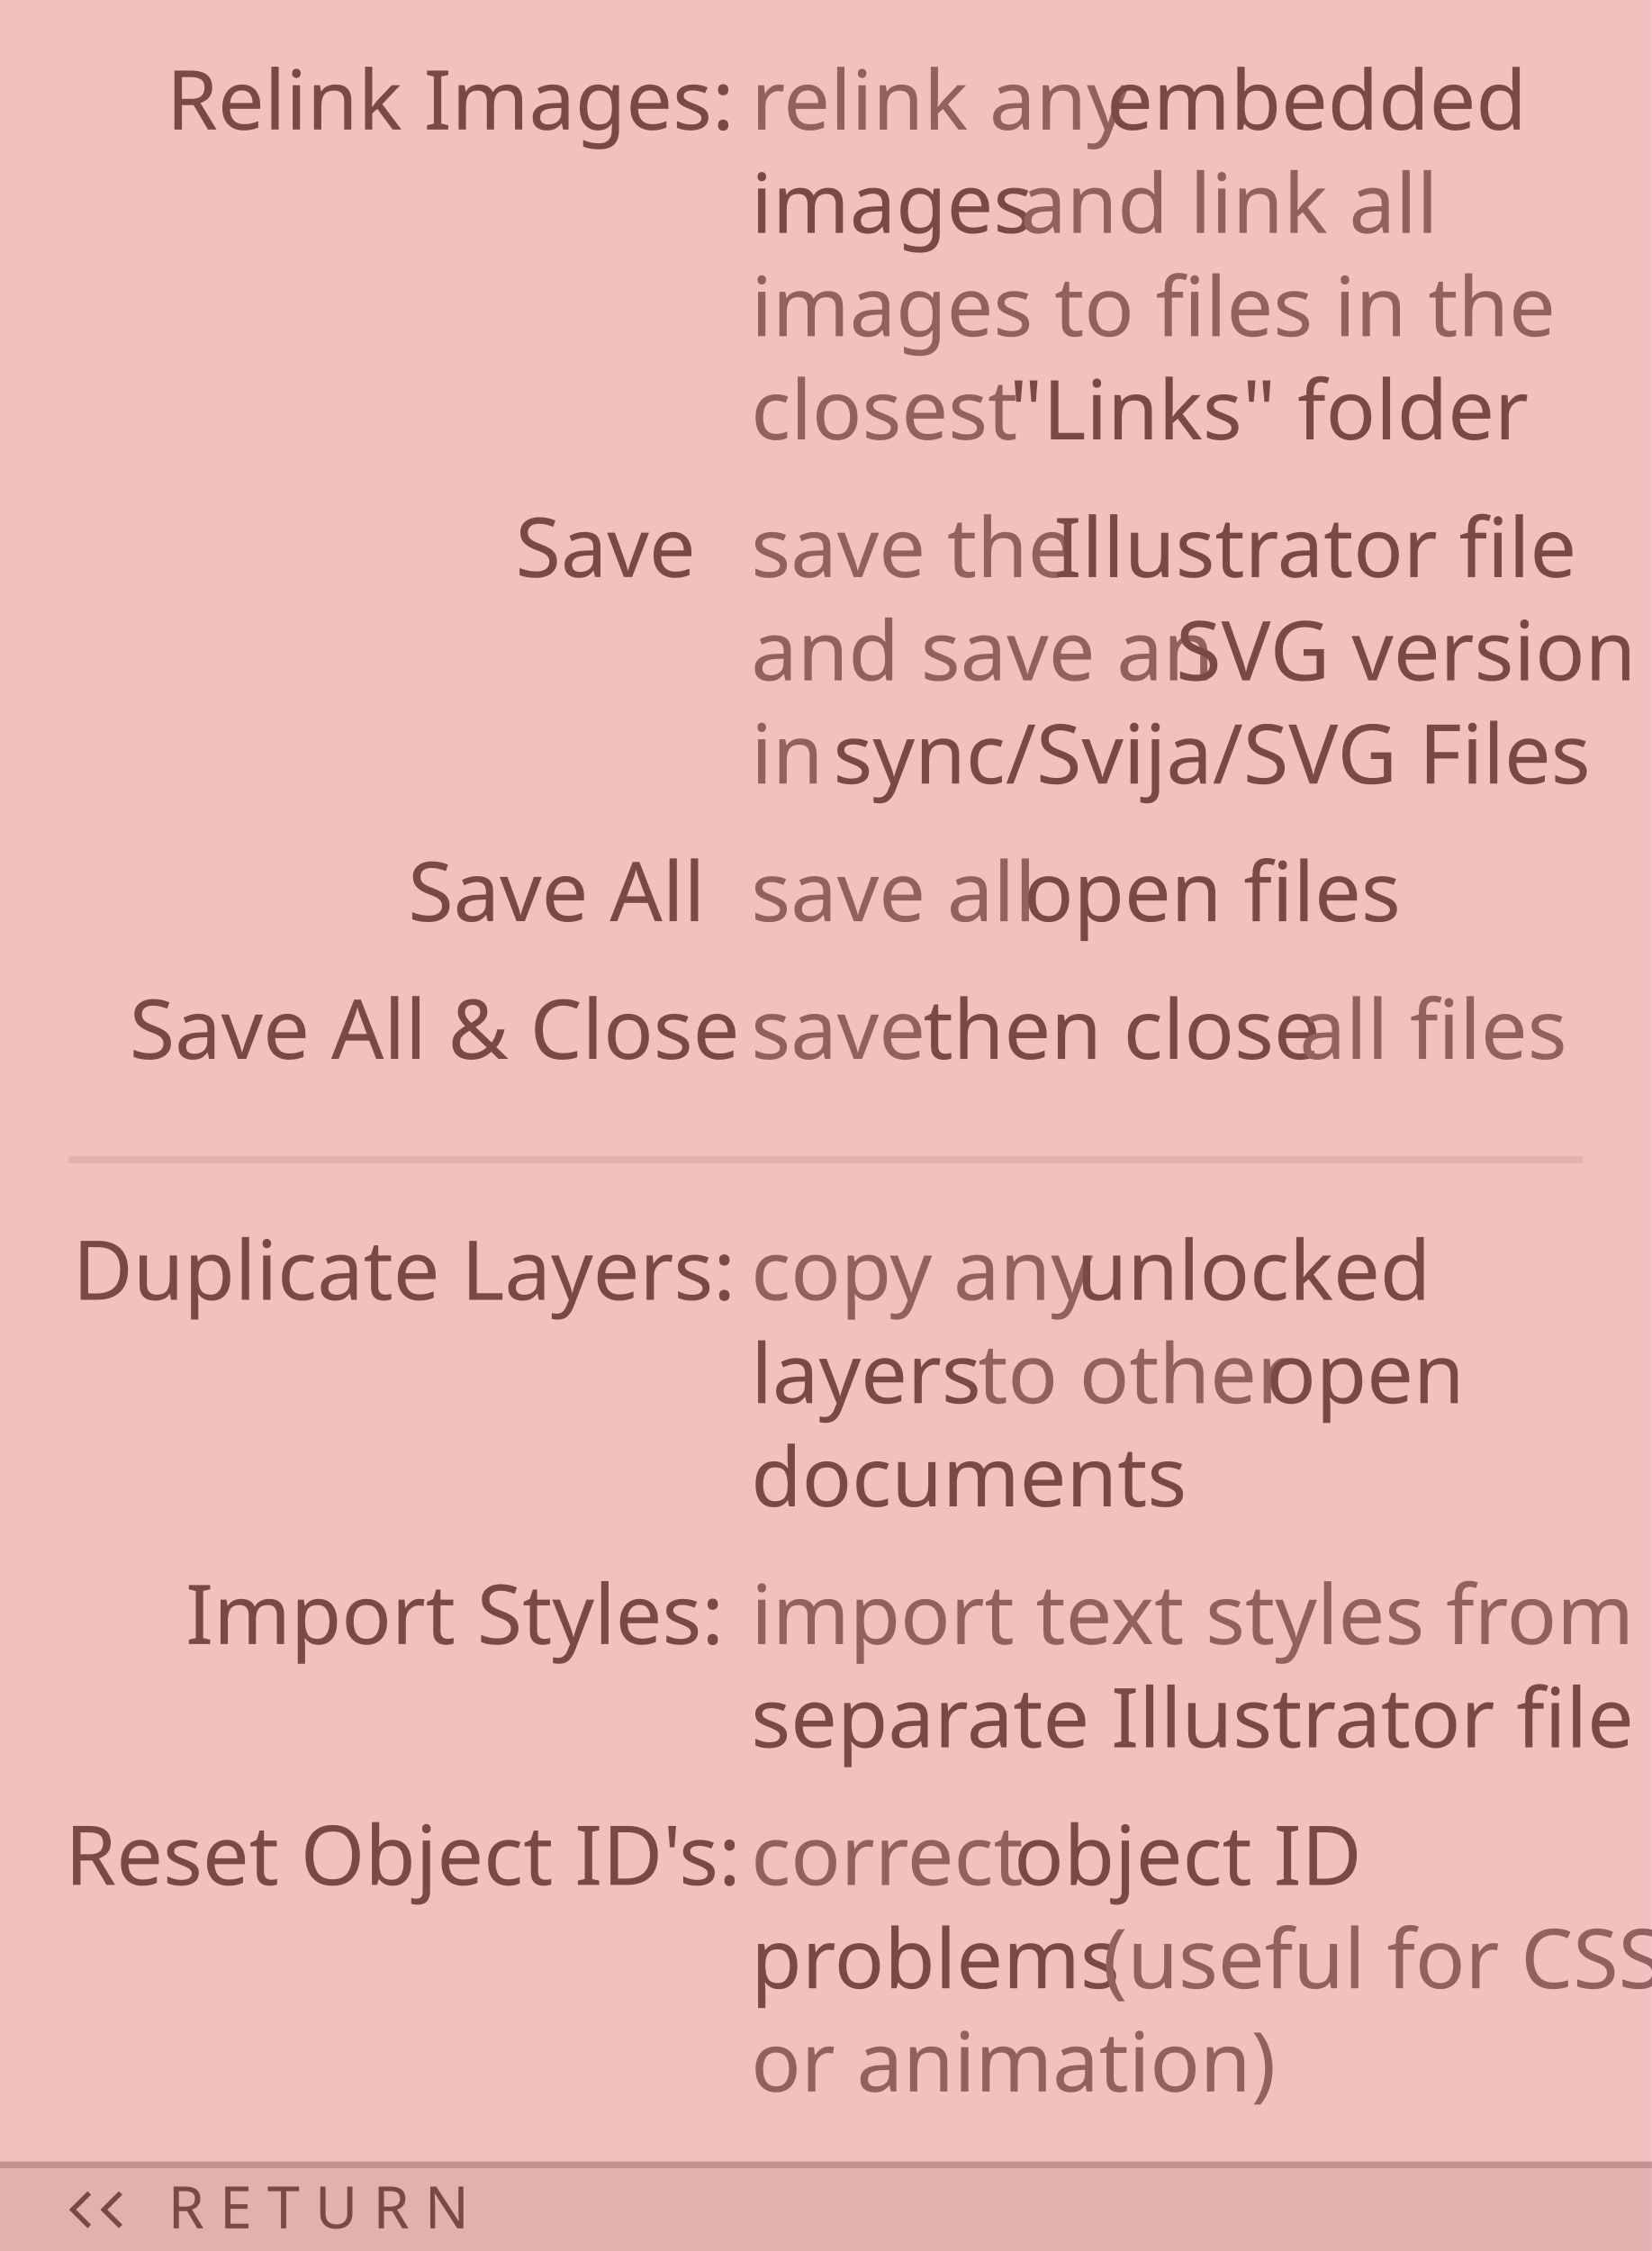
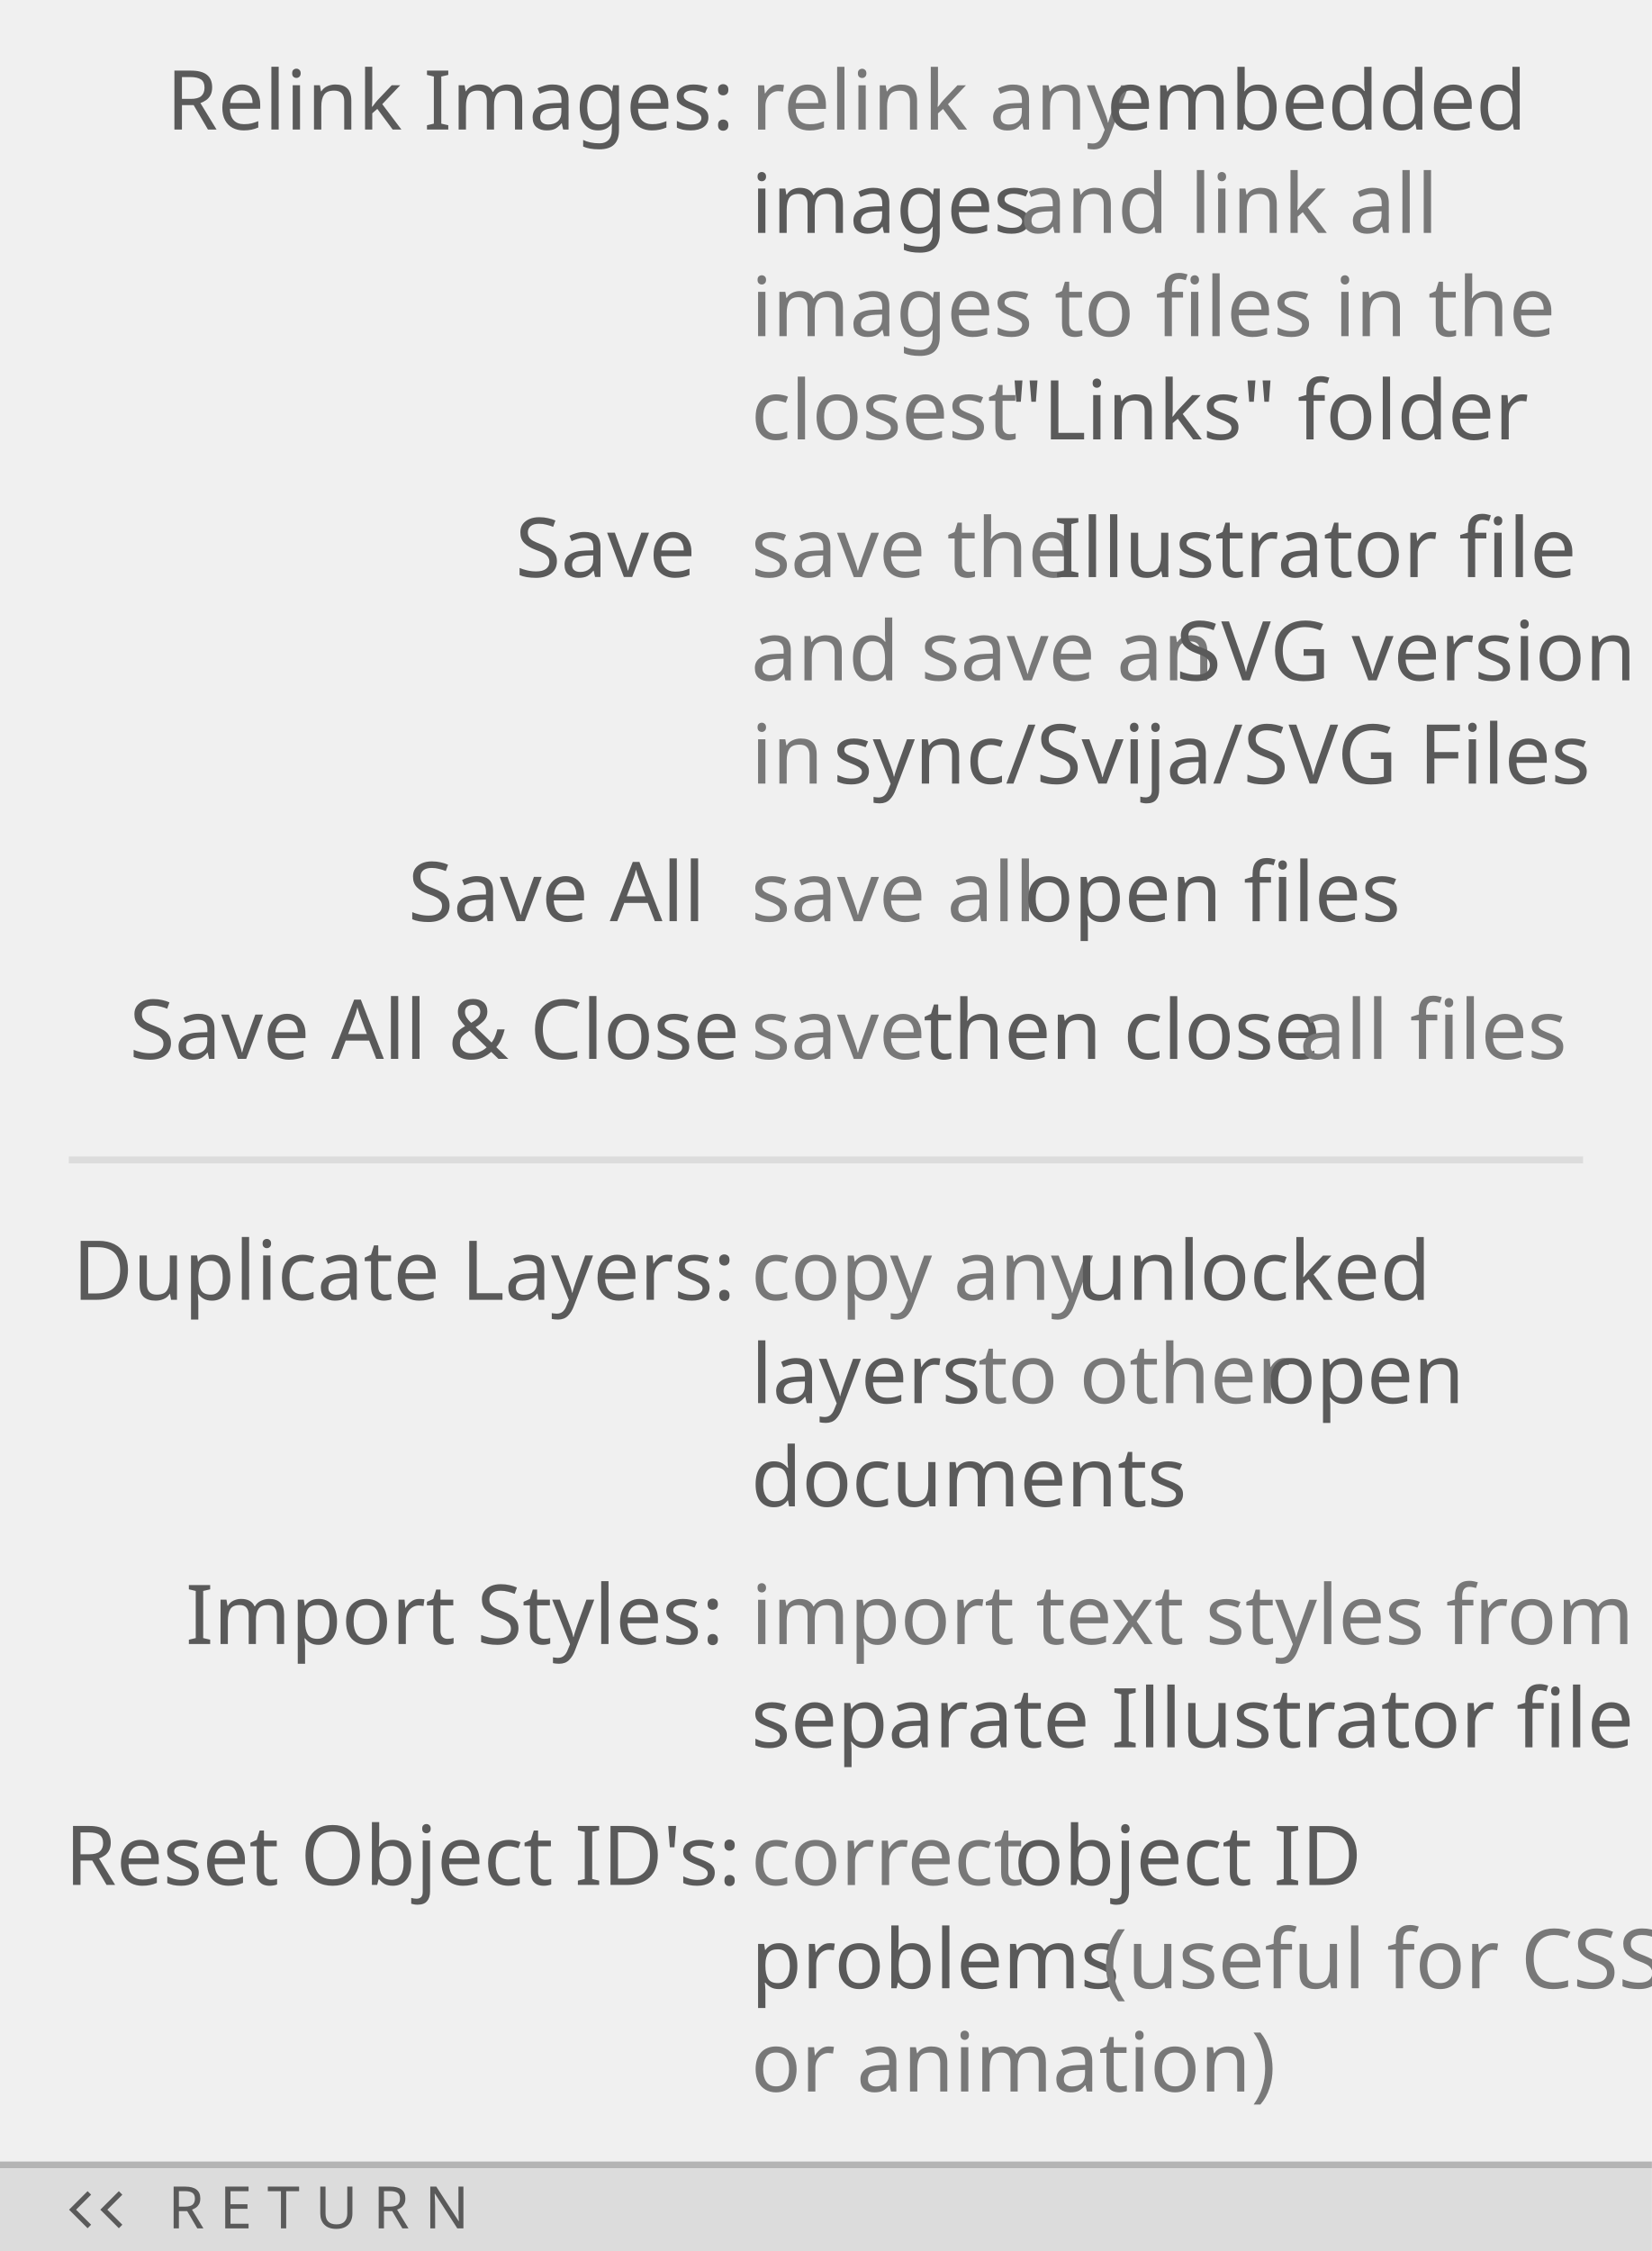
<svg xmlns="http://www.w3.org/2000/svg" xmlns:xlink="http://www.w3.org/1999/xlink" version="1.1" x="0px" y="0px" viewBox="0 0 240 327" style="enable-background:new 0 0 240 327;" xml:space="preserve">
  <style type="text/css">
	.st0{fill:#323232;}
	.st1{fill:#535353;}
	.st2{fill:#B9B9B9;}
	.st3{fill:#F0F0F0;}
	.st4{fill:#181818;}
	.st5{fill:#787878;}
	.st6{fill:#B4B4B4;}
	.st7{fill:#252525;}
	.st8{fill:#464646;}
	.st9{fill:#AAAAAA;}
	.st10{fill:#DCDCDC;}
	.st11{fill:#828282;}
	.st12{fill:#8C8C8C;}
	.st13{fill:#5A5A5A;}
	.st14{font-family:'SourceSansPro-SemiBold';}
	.st15{font-size:8.5px;}
	.st16{font-size:12px;}
	.st17{fill:none;}
	.st18{font-family:'SourceSansPro-Regular';}
	.st19{fill:#969696;}
	.st20{fill:#3C3C3C;}
	.st21{fill:#646464;}
	.st22{fill:#C8C8C8;}
	.st23{fill:#505050;}
	.st24{fill:#E6E6E6;}
	.st25{fill:#2D8CEB;}
- 	.st26{opacity:0.2;fill:#00FF00;}
- 	.st27{opacity:0.2;fill:#FF0000;}
+ 	.st26{opacity:0;}
</style>
  <g id="not_buttons__xBB_">
    <g id="background">
      <rect class="st3" width="240" height="327" />
    </g>
    <g id="bottom_bar_stroke">
      <g>
        <rect x="0" y="314" class="st6" width="240" height="1" />
      </g>
    </g>
    <g id="logo_bar_x2C__bar__x26__bottom_bar">
      <g>
        <rect x="10" y="168" class="st10" width="220" height="1" />
      </g>
      <g>
        <rect x="0" y="315" transform="matrix(-1 -4.495927e-11 4.495927e-11 -1 240 642)" class="st10" width="240" height="12" />
      </g>
    </g>
    <g id="bottom_bar_text">
      <g>
        <text transform="matrix(1 0 0 1 24.3986 323.7097)" class="st13 st14 st15">R E T U R N</text>
      </g>
      <path class="st13" d="M10.034,321l2.692-2.691l0.51,0.51L11.053,321l2.183,2.182l-0.51,0.51L10.034,321z M17.266,323.692    l0.51-0.51L15.594,321l2.182-2.182l-0.51-0.51L14.575,321L17.266,323.692z" />
    </g>
    <g id="left_help">
      <g>
        <text transform="matrix(1 0 0 1 24.1835 18.8194)">
          <tspan x="0" y="0" class="st13 st14 st16">Relink Images: </tspan>
          <tspan x="75.455" y="15" class="st13 st14 st16"> </tspan>
          <tspan x="75.455" y="30" class="st13 st14 st16"> </tspan>
          <tspan x="50.699" y="65" class="st13 st14 st16">Save </tspan>
          <tspan x="75.455" y="80" class="st13 st14 st16"> </tspan>
          <tspan x="35.1" y="115" class="st13 st14 st16">Save All</tspan>
          <tspan x="-5.376" y="135" class="st13 st14 st16">Save All &amp; Close </tspan>
          <tspan x="-13.62" y="170" class="st13 st14 st16">Duplicate Layers: </tspan>
          <tspan x="75.455" y="185" class="st13 st14 st16"> </tspan>
          <tspan x="2.772" y="220" class="st13 st14 st16">Import Styles: </tspan>
          <tspan x="-14.735" y="255" class="st13 st14 st16">Reset Object ID's:</tspan>
          <tspan x="75.455" y="275" class="st13 st14 st16"> </tspan>
        </text>
      </g>
    </g>
    <g id="logo__x26__right_help">
      <g>
        <rect x="109.127" y="8.87" class="st17" width="124.436" height="298.464" />
        <text transform="matrix(1 0 0 1 109.1267 18.8301)">
          <tspan x="0" y="0" class="st5 st18 st16">relink any </tspan>
          <tspan x="51.647" y="0" class="st13 st18 st16">embedded </tspan>
          <tspan x="0" y="15" class="st13 st18 st16">images</tspan>
          <tspan x="35.977" y="15" class="st5 st18 st16"> and link all </tspan>
          <tspan x="0" y="30" class="st5 st18 st16">images to files in the </tspan>
          <tspan x="0" y="45" class="st5 st18 st16">closest </tspan>
          <tspan x="37.5" y="45" class="st13 st18 st16">"Links" folder</tspan>
          <tspan x="0" y="65" class="st5 st18 st16">save the </tspan>
          <tspan x="43.969" y="65" class="st13 st18 st16">Illustrator file </tspan>
          <tspan x="0" y="80" class="st5 st18 st16">and save an </tspan>
          <tspan x="61.718" y="80" class="st13 st18 st16">SVG version</tspan>
          <tspan x="120.878" y="80" class="st5 st18 st16">  </tspan>
          <tspan x="0" y="95" class="st5 st18 st16">in </tspan>
          <tspan x="11.917" y="95" class="st13 st18 st16">sync/Svija/SVG Files</tspan>
          <tspan x="0" y="115" class="st5 st18 st16">save all </tspan>
          <tspan x="39.6" y="115" class="st13 st18 st16">open files</tspan>
          <tspan x="0" y="135" class="st5 st18 st16">save </tspan>
          <tspan x="25.032" y="135" class="st13 st18 st16">then close</tspan>
          <tspan x="76.548" y="135" class="st5 st18 st16"> all files </tspan>
          <tspan x="0" y="170" class="st5 st18 st16">copy any </tspan>
          <tspan x="47.255" y="170" class="st13 st18 st16">unlocked </tspan>
          <tspan x="0" y="185" class="st13 st18 st16">layers</tspan>
          <tspan x="29.855" y="185" class="st5 st18 st16"> to other </tspan>
          <tspan x="74.82" y="185" class="st13 st18 st16">open </tspan>
          <tspan x="0" y="200" class="st13 st18 st16">documents</tspan>
          <tspan x="0" y="220" class="st5 st18 st16">import text styles from a </tspan>
          <tspan x="0" y="235" class="st13 st18 st16">separate Illustrator file</tspan>
          <tspan x="0" y="255" class="st5 st18 st16">correct </tspan>
          <tspan x="38.184" y="255" class="st13 st18 st16">object ID </tspan>
          <tspan x="0" y="270" class="st13 st18 st16">problems</tspan>
          <tspan x="47.952" y="270" class="st5 st18 st16"> (useful for CSS </tspan>
          <tspan x="0" y="285" class="st5 st18 st16">or animation)</tspan>
        </text>
      </g>
    </g>
  </g>
  <g id="buttons__xBB_">
    <g id="bottom_stroke">
	</g>
    <g id="bottom_fill">
	</g>
    <g id="bottom_label">
	</g>
    <g id="top_stroke">
	</g>
    <g id="top_fill">
	</g>
    <g id="top_label">
	</g>
  </g>
  <g id="mouseover__xBB_">
    <g id="mouseover_3">
	</g>
    <g id="mouseover_2">
	</g>
    <g id="mouseover_1">
	</g>
    <g id="mouseover_0">
	</g>
  </g>
  <g id="mousedowns__xBB_">
    <g id="mousedown_3">
	</g>
    <g id="mousedown_2">
	</g>
    <g id="mousedown_1">
	</g>
    <g id="mousedown_0">
	</g>
  </g>
  <g id="listener_links__xBB_">
    <g id="links3">
	</g>
    <g id="links2">
	</g>
    <g id="links1">
	</g>
    <g id="links0">
	</g>
  </g>
  <g id="ai_links__xBB_">
    <g id="return">
      <a xlink:href="more.html">
-         <rect x="0" y="0" class="st27" width="240" height="327" />
+         <rect x="0" y="0" class="st26" width="240" height="327" />
      </a>
    </g>
    <g id="bottom_bar">
	</g>
    <g id="logos">
	</g>
  </g>
</svg>
